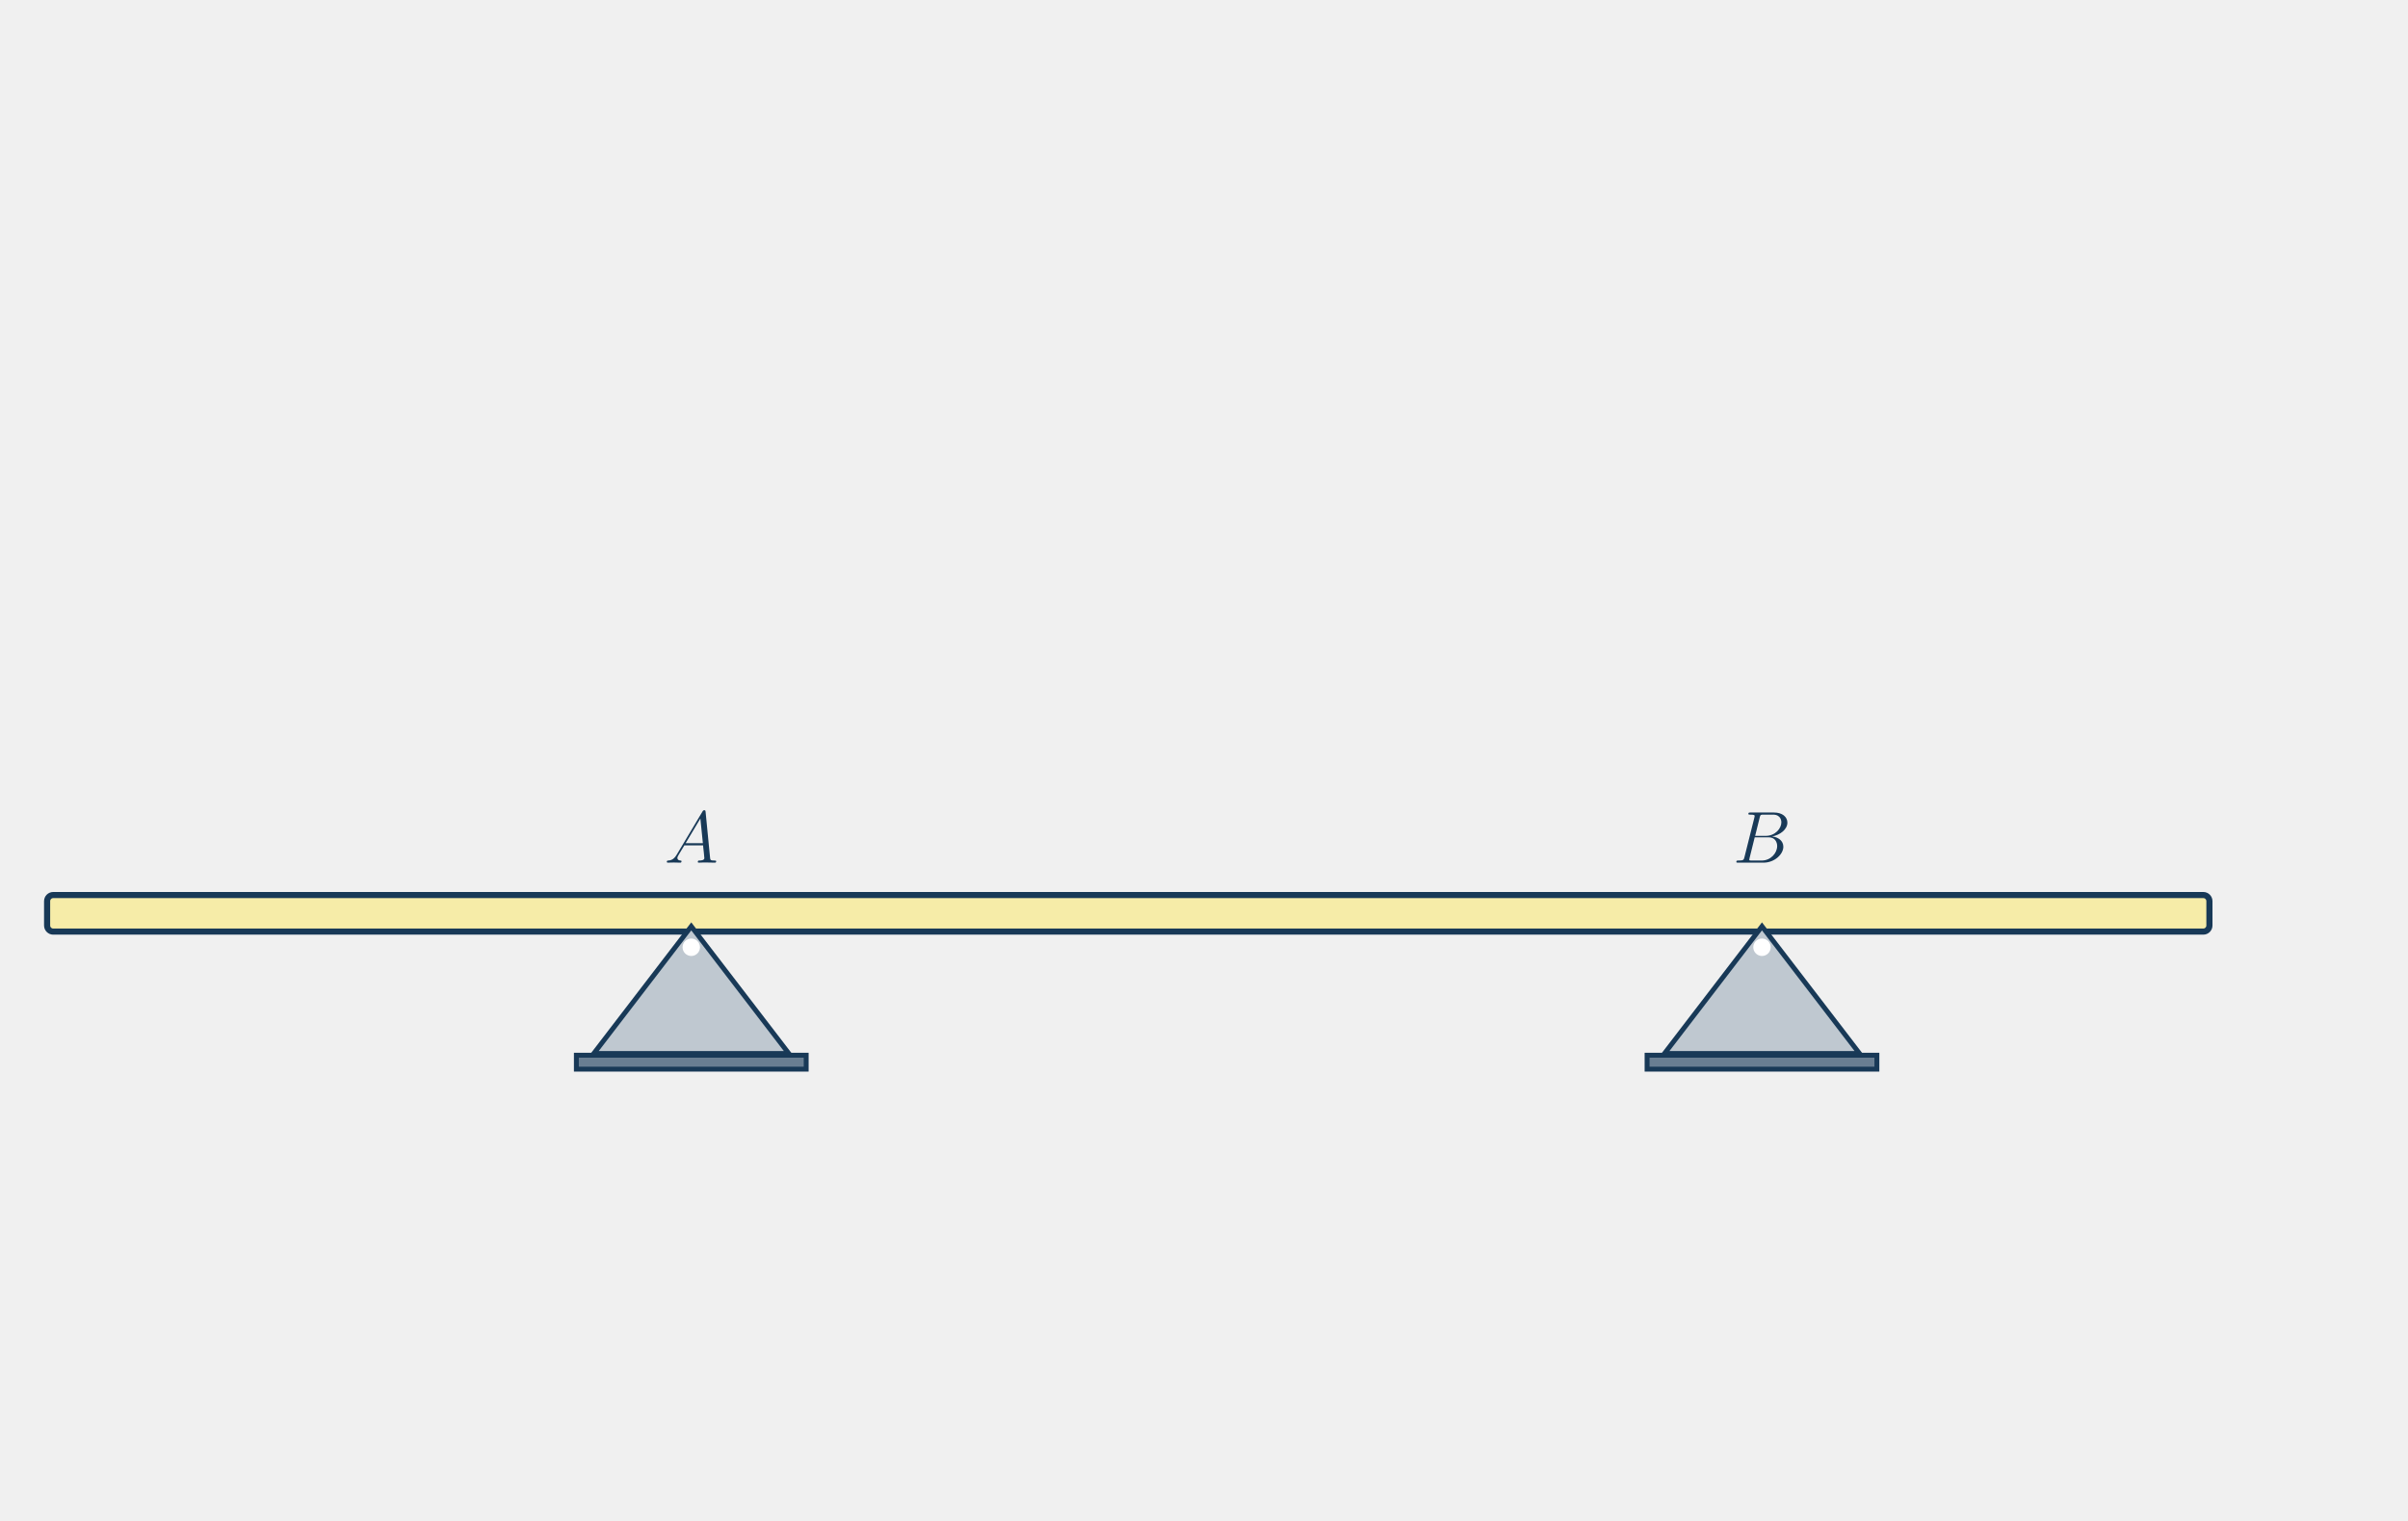
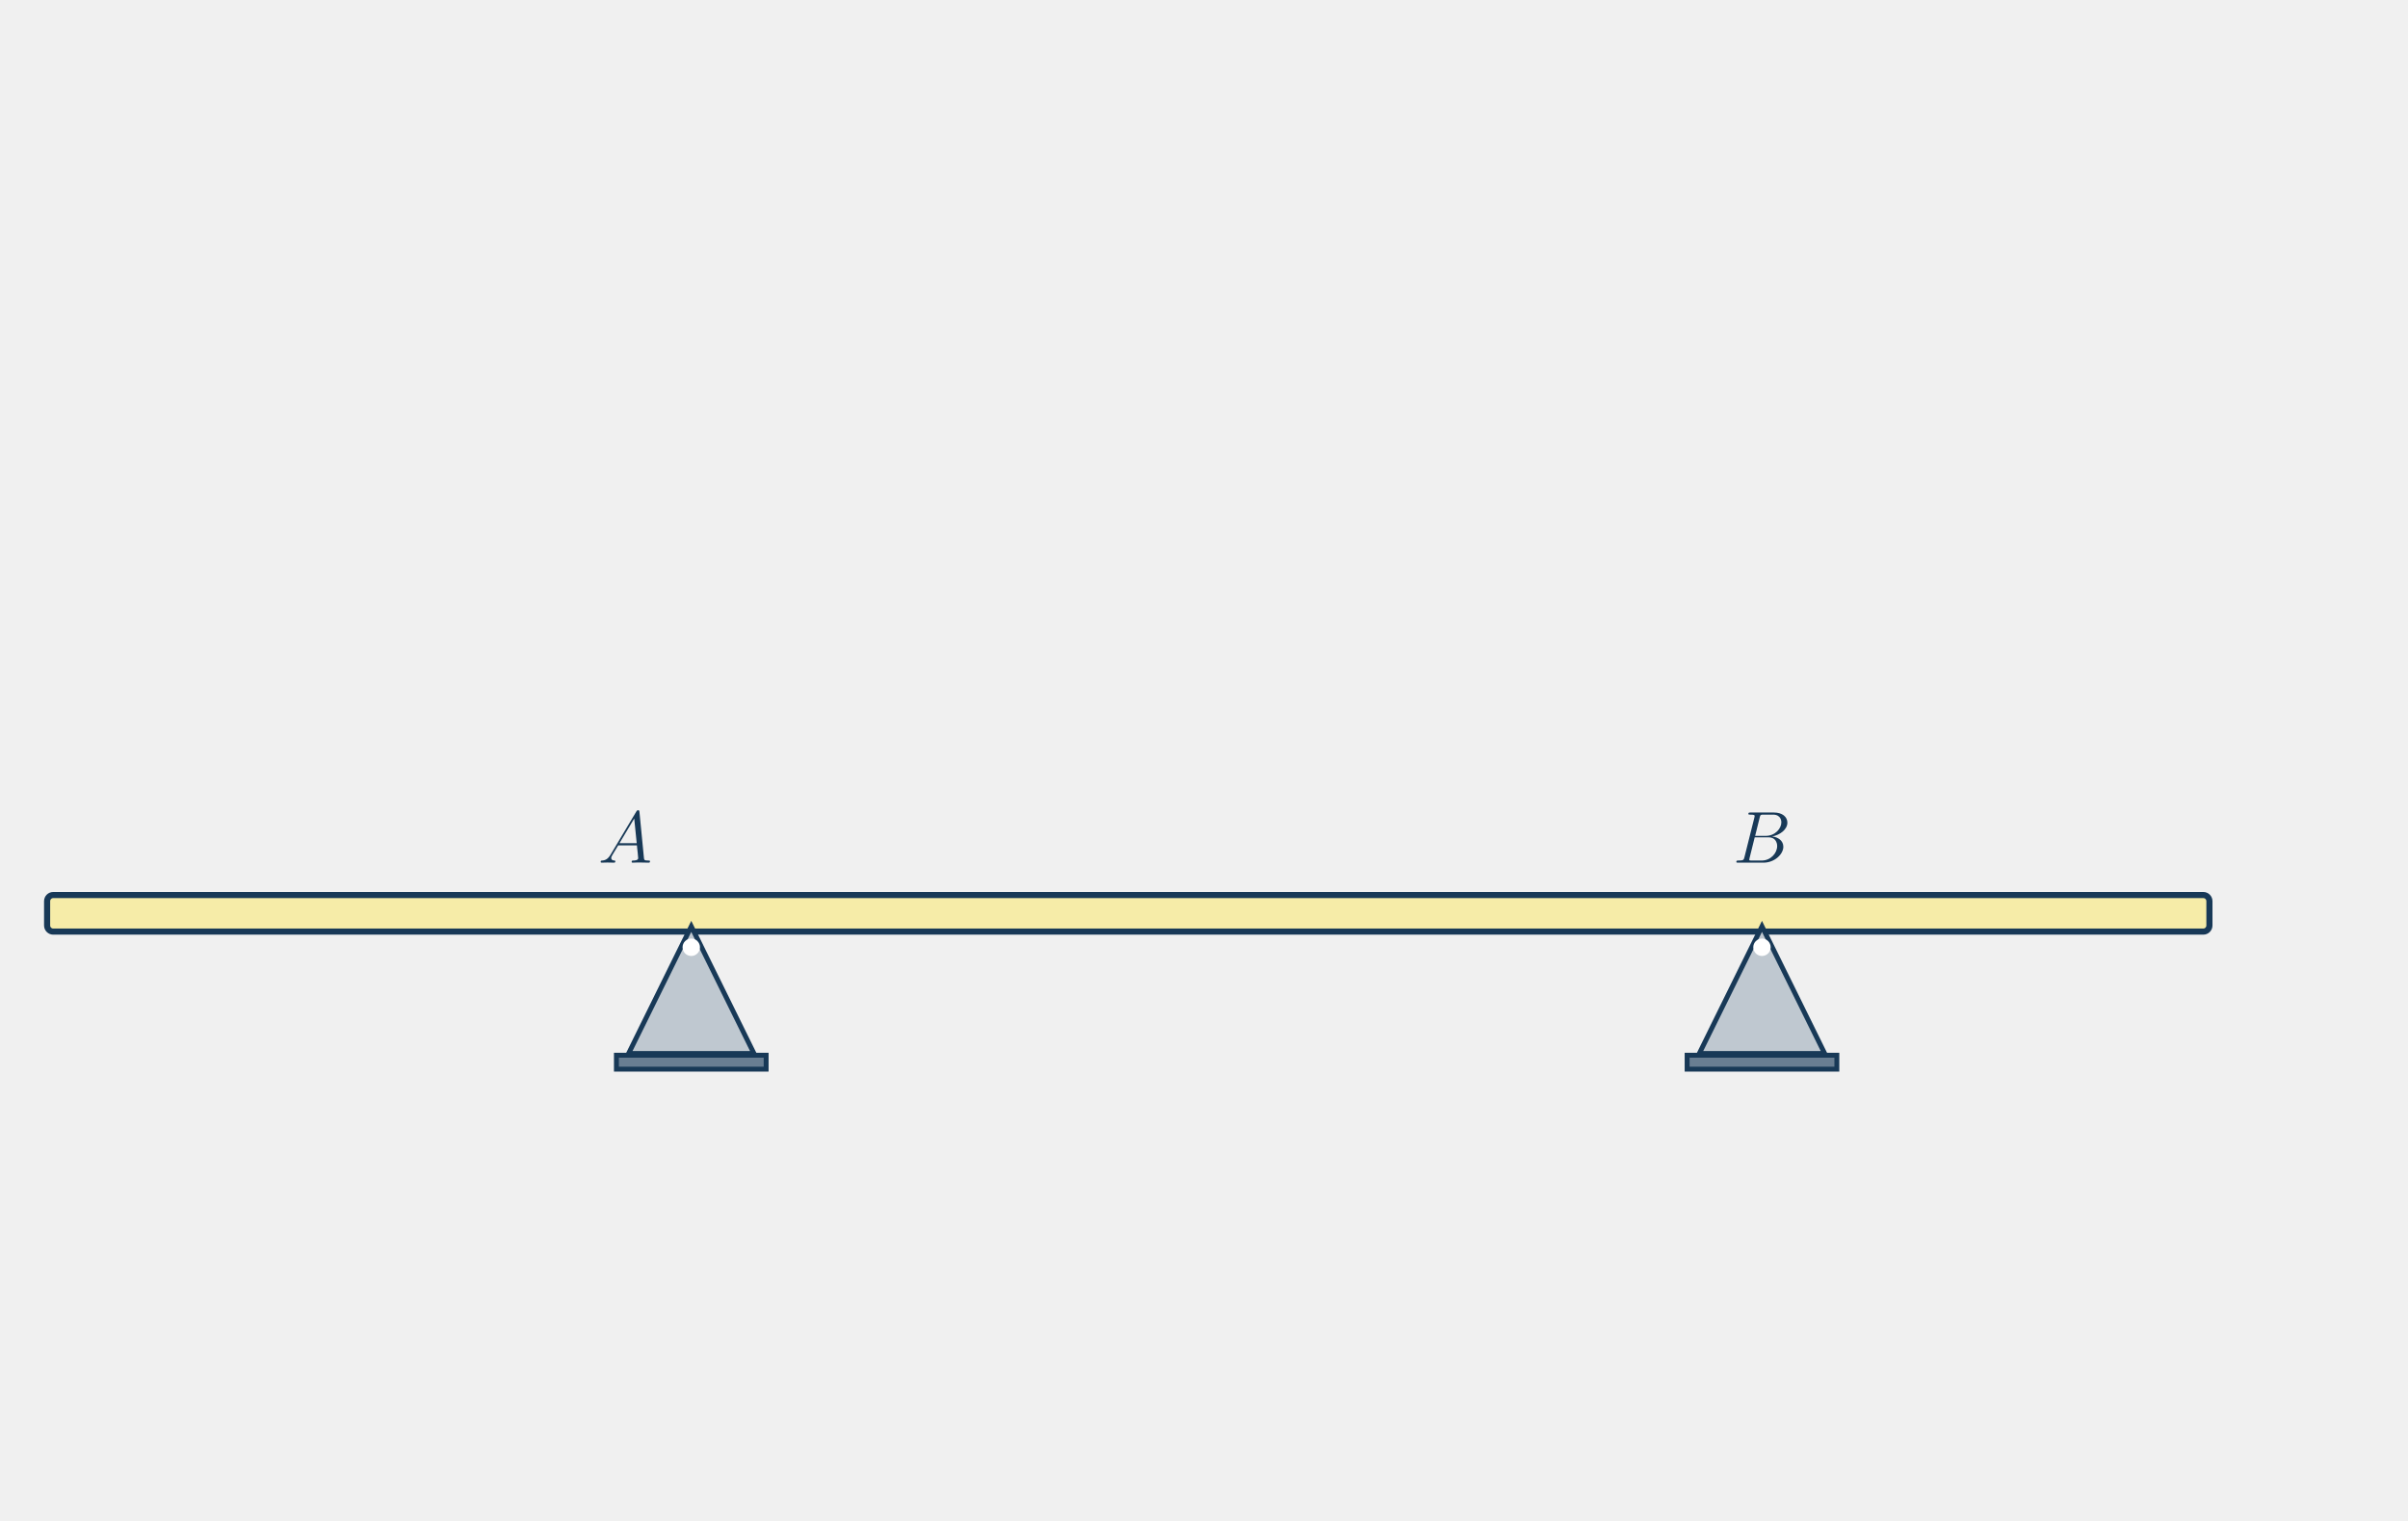
<svg xmlns="http://www.w3.org/2000/svg" xmlns:xlink="http://www.w3.org/1999/xlink" version="1.1" width="392.065pt" height="247.497pt" viewBox="-72 -72 392.065 247.497">
  <defs>
    <path id="g0-65" d="M2.032-1.327C1.614-.622 1.207-.383 .634-.347C.502-.335 .406-.335 .406-.12C.406-.048 .466 0 .55 0C.765 0 1.303-.024 1.518-.024C1.865-.024 2.248 0 2.582 0C2.654 0 2.798 0 2.798-.227C2.798-.335 2.702-.347 2.63-.347C2.355-.371 2.128-.466 2.128-.753C2.128-.921 2.2-1.052 2.355-1.315L3.264-2.821H6.312C6.324-2.714 6.324-2.618 6.336-2.511C6.372-2.2 6.516-.956 6.516-.729C6.516-.371 5.906-.347 5.715-.347C5.583-.347 5.452-.347 5.452-.132C5.452 0 5.559 0 5.631 0C5.834 0 6.073-.024 6.276-.024H6.958C7.687-.024 8.213 0 8.225 0C8.309 0 8.44 0 8.44-.227C8.44-.347 8.333-.347 8.153-.347C7.496-.347 7.484-.454 7.448-.813L6.719-8.273C6.695-8.512 6.647-8.536 6.516-8.536C6.396-8.536 6.324-8.512 6.217-8.333L2.032-1.327ZM3.467-3.168L5.87-7.185L6.276-3.168H3.467Z" />
    <path id="g0-66" d="M4.376-7.352C4.483-7.795 4.531-7.819 4.997-7.819H6.551C7.902-7.819 7.902-6.671 7.902-6.563C7.902-5.595 6.934-4.364 5.356-4.364H3.634L4.376-7.352ZM6.396-4.268C7.699-4.507 8.883-5.416 8.883-6.516C8.883-7.448 8.058-8.165 6.707-8.165H2.869C2.642-8.165 2.534-8.165 2.534-7.938C2.534-7.819 2.642-7.819 2.821-7.819C3.551-7.819 3.551-7.723 3.551-7.592C3.551-7.568 3.551-7.496 3.503-7.317L1.889-.885C1.781-.466 1.757-.347 .921-.347C.693-.347 .574-.347 .574-.132C.574 0 .646 0 .885 0H4.985C6.814 0 8.225-1.387 8.225-2.594C8.225-3.575 7.364-4.172 6.396-4.268ZM4.698-.347H3.084C2.917-.347 2.893-.347 2.821-.359C2.69-.371 2.678-.395 2.678-.49C2.678-.574 2.702-.646 2.726-.753L3.563-4.125H5.81C7.221-4.125 7.221-2.809 7.221-2.714C7.221-1.566 6.181-.347 4.698-.347Z" />
  </defs>
  <g id="page1">
    <g stroke-miterlimit="10" transform="translate(-68.01495,73.71727)scale(0.996264,-0.996264)">
      <g fill="#000" stroke="#000">
        <g stroke-width="0.4">
          <g stroke-width="0.8">
            <g stroke="#183957">
              <g stroke-width="1.0">
                <g fill="#f6eca8">
                  <path d="M 3.699 0.0 M 3.699 -1.0 L 3.699 -4.975 C 3.699 -5.528 4.147 -5.975 4.699 -5.975 L 356.082 -5.975 C 356.634 -5.975 357.082 -5.528 357.082 -4.975 L 357.082 -1.0 C 357.082 -0.448 356.634 0.0 356.082 0.0 L 4.699 0.0 C 4.147 0.0 3.699 -0.448 3.699 -1.0 Z M 357.082 -5.975" />
                </g>
              </g>
              <g stroke-width="0.8">
                <g fill="#bfc8d0">
-                   <path d="M 108.974 -5.121 L 93.041 -25.892 L 124.908 -25.892 Z" />
+                   <path d="M 108.974 -5.121 L 98.731 -25.892 L 119.217 -25.892 Z" />
                </g>
              </g>
              <g fill="#697e92">
-                 <path d="M 90.195 -26.176 M 90.195 -26.176 L 90.195 -28.453 L 127.753 -28.453 L 127.753 -26.176 Z M 127.753 -28.453" />
+                 <path d="M 96.739 -26.176 M 96.739 -26.176 L 96.739 -28.453 L 121.209 -28.453 L 121.209 -26.176 Z M 121.209 -28.453" />
              </g>
              <g fill="#fff" stroke="#fff">
                <path d="M 108.974 -8.536 M 110.397 -8.536 C 110.397 -7.75 109.76 -7.113 108.974 -7.113 C 108.188 -7.113 107.551 -7.75 107.551 -8.536 C 107.551 -9.322 108.188 -9.959 108.974 -9.959 C 109.76 -9.959 110.397 -9.322 110.397 -8.536 Z M 108.974 -8.536" stroke="none" />
              </g>
              <g stroke-width="0.8">
                <g fill="#bfc8d0">
-                   <path d="M 283.958 -5.121 L 268.025 -25.892 L 299.892 -25.892 Z" />
+                   <path d="M 283.958 -5.121 L 273.715 -25.892 L 294.201 -25.892 Z" />
                </g>
              </g>
              <g fill="#697e92">
-                 <path d="M 265.18 -26.176 M 265.18 -26.176 L 265.18 -28.453 L 302.737 -28.453 L 302.737 -26.176 Z M 302.737 -28.453" />
+                 <path d="M 271.724 -26.176 M 271.724 -26.176 L 271.724 -28.453 L 296.193 -28.453 L 296.193 -26.176 Z M 296.193 -28.453" />
              </g>
              <g fill="#fff" stroke="#fff">
                <path d="M 283.958 -8.536 M 285.381 -8.536 C 285.381 -7.75 284.744 -7.113 283.958 -7.113 C 283.173 -7.113 282.536 -7.75 282.536 -8.536 C 282.536 -9.322 283.173 -9.959 283.958 -9.959 C 284.744 -9.959 285.381 -9.322 285.381 -8.536 Z M 283.958 -8.536" stroke="none" />
              </g>
-               <g transform="translate(104.5699,5.28946)">
+               <g transform="translate(93.75775,5.28946)">
                <g stroke="none" transform="scale(-1.00375,1.00375)translate(-68.01495,73.71727)scale(-1,-1)">
                  <g fill="#183957">
                    <g stroke="none">
                      <g fill="#183957">
                        <use x="-68.015" y="73.717" xlink:href="#g0-65" />
                      </g>
                    </g>
                  </g>
                </g>
              </g>
              <g transform="translate(279.1923,5.28946)">
                <g stroke="none" transform="scale(-1.00375,1.00375)translate(-68.01495,73.71727)scale(-1,-1)">
                  <g fill="#183957">
                    <g stroke="none">
                      <g fill="#183957">
                        <use x="-68.015" y="73.717" xlink:href="#g0-66" />
                      </g>
                    </g>
                  </g>
                </g>
              </g>
            </g>
          </g>
        </g>
      </g>
    </g>
  </g>
</svg>
